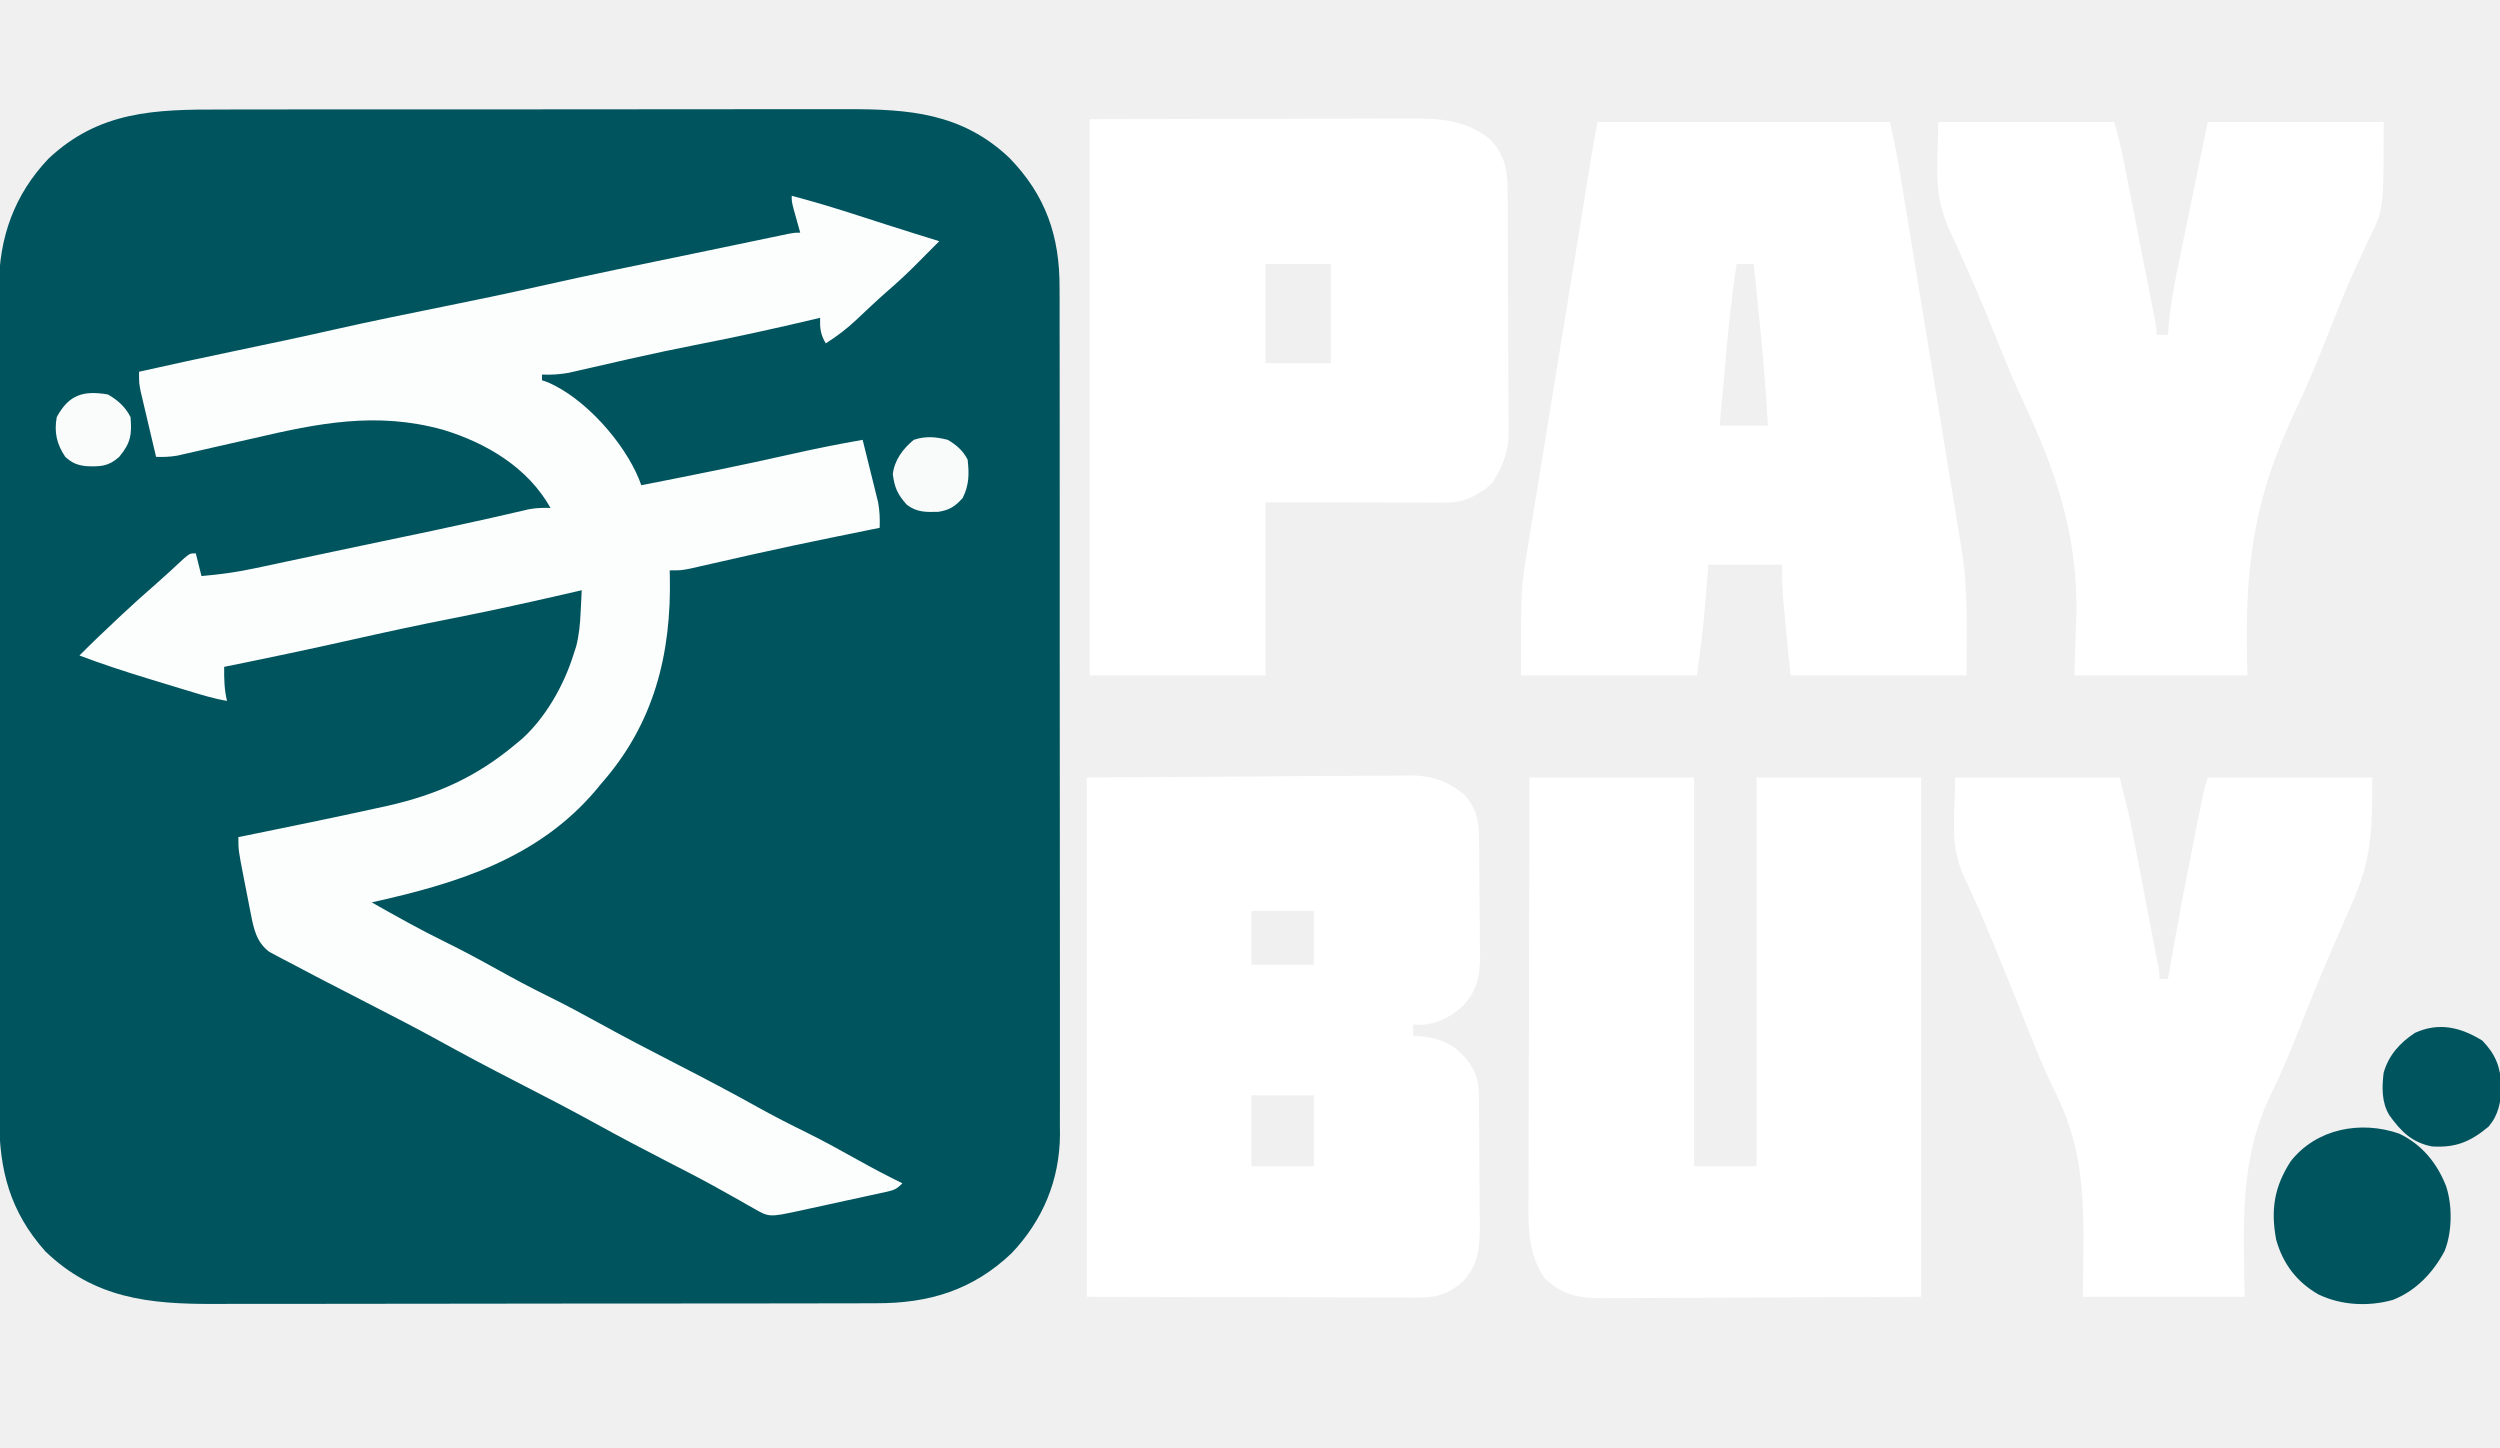
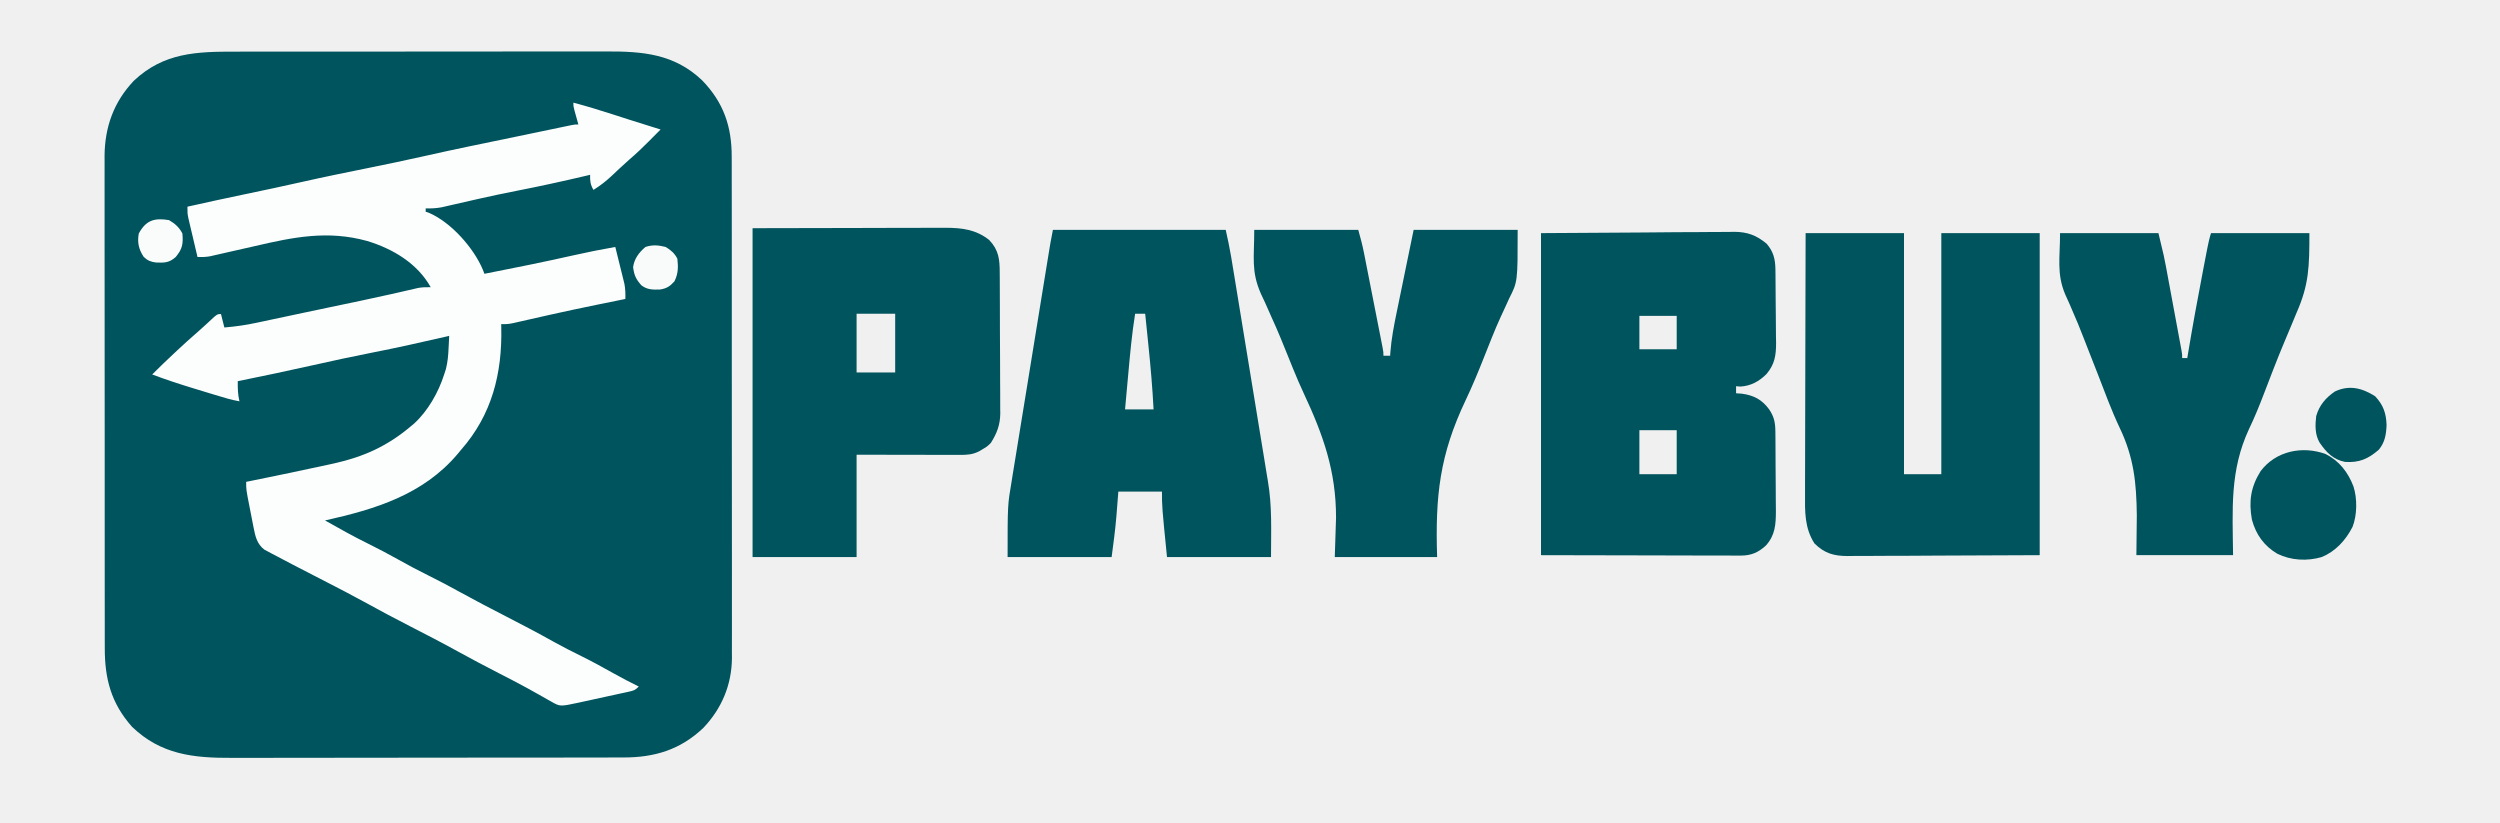
- <svg xmlns="http://www.w3.org/2000/svg" version="1.1" width="881" height="510">
-   <path d="M0 0 C2.626 -0.006 5.252 -0.013 7.879 -0.021 C14.248 -0.038 20.617 -0.039 26.986 -0.034 C32.168 -0.03 37.35 -0.031 42.532 -0.036 C43.272 -0.037 44.012 -0.038 44.775 -0.039 C46.279 -0.04 47.783 -0.042 49.288 -0.043 C63.365 -0.057 77.442 -0.052 91.519 -0.04 C104.366 -0.03 117.213 -0.043 130.06 -0.067 C143.286 -0.091 156.512 -0.101 169.738 -0.094 C177.15 -0.091 184.561 -0.093 191.973 -0.111 C198.283 -0.125 204.592 -0.126 210.902 -0.108 C214.114 -0.1 217.326 -0.1 220.538 -0.113 C242.426 -0.196 261.143 1.267 277.8 17.052 C290.618 30.243 295.563 44.65 295.472 62.864 C295.48 64.836 295.48 64.836 295.489 66.849 C295.503 70.47 295.499 74.092 295.492 77.713 C295.487 81.63 295.499 85.547 295.51 89.464 C295.527 97.126 295.528 104.789 295.522 112.451 C295.518 118.682 295.52 124.913 295.525 131.144 C295.526 132.033 295.527 132.921 295.527 133.836 C295.529 135.641 295.53 137.447 295.532 139.252 C295.546 156.162 295.54 173.072 295.529 189.982 C295.519 205.434 295.532 220.886 295.556 236.338 C295.58 252.225 295.59 268.112 295.583 284 C295.58 292.911 295.582 301.822 295.599 310.733 C295.614 318.318 295.615 325.904 295.597 333.49 C295.589 337.356 295.587 341.222 295.602 345.088 C295.618 349.289 295.604 353.489 295.586 357.69 C295.596 358.898 295.605 360.105 295.615 361.35 C295.477 377.354 289.562 391.463 278.561 403.052 C264.785 416.134 249.387 420.729 230.733 420.671 C229.645 420.676 228.556 420.681 227.435 420.685 C223.817 420.698 220.198 420.696 216.58 420.695 C213.974 420.701 211.368 420.707 208.762 420.715 C202.434 420.731 196.106 420.737 189.778 420.738 C184.629 420.739 179.48 420.743 174.331 420.75 C159.702 420.767 145.073 420.776 130.444 420.775 C129.657 420.775 128.87 420.775 128.059 420.775 C127.271 420.775 126.483 420.774 125.671 420.774 C112.908 420.774 100.145 420.793 87.382 420.821 C74.246 420.85 61.11 420.863 47.975 420.862 C40.612 420.861 33.25 420.866 25.887 420.888 C18.959 420.908 12.031 420.908 5.102 420.893 C2.569 420.891 0.036 420.896 -2.497 420.908 C-25.32 421.01 -44.728 418.964 -61.915 402.404 C-74.431 388.356 -78.234 373.676 -78.176 355.292 C-78.18 354.003 -78.184 352.713 -78.188 351.384 C-78.198 347.829 -78.196 344.274 -78.191 340.718 C-78.189 336.874 -78.198 333.03 -78.205 329.186 C-78.218 321.665 -78.22 314.143 -78.218 306.622 C-78.216 300.505 -78.218 294.389 -78.222 288.272 C-78.222 287.4 -78.223 286.528 -78.224 285.63 C-78.225 283.858 -78.226 282.087 -78.227 280.315 C-78.238 263.716 -78.236 247.117 -78.23 230.518 C-78.225 215.35 -78.236 200.183 -78.255 185.015 C-78.274 169.422 -78.283 153.828 -78.279 138.235 C-78.277 129.488 -78.279 120.742 -78.294 111.995 C-78.306 104.548 -78.307 97.101 -78.295 89.655 C-78.289 85.86 -78.288 82.065 -78.3 78.27 C-78.313 74.145 -78.302 70.021 -78.29 65.897 C-78.301 64.119 -78.301 64.119 -78.312 62.306 C-78.201 45.028 -72.869 30.041 -60.915 17.404 C-43.019 0.475 -23.255 -0.046 0 0 Z " fill="#00545E" transform="translate(77.91528,38.59595)" />
-   <path d="M0 0 C7.812 2.054 15.505 4.381 23.188 6.875 C25.377 7.581 27.568 8.287 29.758 8.992 C31.346 9.504 31.346 9.504 32.966 10.026 C39.298 12.058 45.648 14.031 52 16 C51.254 16.745 50.507 17.49 49.738 18.258 C48.168 19.831 46.601 21.407 45.043 22.992 C41.274 26.817 37.416 30.447 33.34 33.941 C31.467 35.589 29.636 37.261 27.816 38.965 C27.249 39.495 26.683 40.025 26.098 40.571 C24.977 41.623 23.858 42.678 22.743 43.737 C19.358 46.907 15.927 49.529 12 52 C10.124 48.834 9.903 46.642 10 43 C9.369 43.15 8.739 43.301 8.089 43.456 C-5.913 46.778 -19.94 49.84 -34.065 52.595 C-41.298 54.02 -48.503 55.535 -55.695 57.156 C-56.921 57.432 -56.921 57.432 -58.171 57.714 C-62.182 58.619 -66.19 59.534 -70.197 60.46 C-71.662 60.794 -73.128 61.128 -74.594 61.461 C-75.88 61.758 -77.165 62.055 -78.49 62.361 C-81.757 62.956 -84.691 63.125 -88 63 C-88 63.66 -88 64.32 -88 65 C-87.273 65.257 -86.546 65.513 -85.797 65.777 C-72.816 71.452 -59.313 86.606 -53.885 99.688 C-53.593 100.451 -53.301 101.214 -53 102 C-35.293 98.519 -17.613 94.986 -0.011 91.003 C8.293 89.131 16.614 87.464 25 86 C26.011 90.039 27.007 94.082 28 98.125 C28.286 99.267 28.572 100.409 28.867 101.586 C29.138 102.695 29.409 103.803 29.688 104.945 C29.939 105.961 30.19 106.977 30.449 108.024 C31.015 111.083 31.097 113.896 31 117 C30.159 117.17 29.317 117.34 28.45 117.516 C24.383 118.34 20.316 119.169 16.25 120 C15.502 120.153 14.753 120.306 13.982 120.463 C4.927 122.317 -4.113 124.225 -13.133 126.246 C-14.363 126.522 -14.363 126.522 -15.618 126.803 C-19.603 127.697 -23.587 128.6 -27.569 129.51 C-29.023 129.839 -30.476 130.167 -31.93 130.496 C-33.201 130.787 -34.471 131.077 -35.781 131.377 C-39 132 -39 132 -43 132 C-42.984 132.623 -42.969 133.247 -42.952 133.889 C-42.353 161.362 -48.48 185.965 -67 207 C-67.664 207.807 -68.328 208.614 -69.012 209.445 C-89.537 233.651 -117.986 242.319 -148 249 C-139.462 253.822 -130.934 258.624 -122.125 262.938 C-115.98 265.948 -109.98 269.174 -104 272.5 C-98.101 275.78 -92.186 278.969 -86.125 281.938 C-79.966 284.958 -73.944 288.187 -67.938 291.5 C-58.832 296.519 -49.627 301.32 -40.375 306.062 C-30.719 311.012 -21.137 316.054 -11.66 321.34 C-6.211 324.368 -0.689 327.193 4.908 329.935 C11.384 333.133 17.693 336.626 24 340.145 C28.942 342.896 33.922 345.508 39 348 C36.813 350.187 36.014 350.412 33.089 351.053 C32.284 351.233 31.48 351.413 30.651 351.599 C29.78 351.785 28.909 351.972 28.012 352.164 C27.116 352.361 26.221 352.558 25.299 352.761 C23.402 353.176 21.505 353.588 19.607 353.996 C16.708 354.621 13.812 355.259 10.916 355.898 C9.073 356.3 7.23 356.701 5.387 357.102 C4.522 357.292 3.657 357.483 2.766 357.679 C-7.935 359.963 -7.935 359.963 -13.352 356.867 C-14.189 356.398 -15.026 355.929 -15.889 355.445 C-17.243 354.668 -17.243 354.668 -18.625 353.875 C-20.605 352.766 -22.587 351.659 -24.57 350.555 C-25.616 349.972 -26.662 349.389 -27.739 348.788 C-33.272 345.754 -38.887 342.882 -44.5 340 C-52.641 335.808 -60.732 331.549 -68.75 327.125 C-78.251 321.886 -87.876 316.91 -97.529 311.96 C-106.619 307.295 -115.63 302.518 -124.574 297.578 C-131.81 293.602 -139.132 289.807 -146.478 286.038 C-152.325 283.037 -158.164 280.021 -164 277 C-165.724 276.108 -165.724 276.108 -167.482 275.198 C-170.58 273.585 -173.667 271.953 -176.75 270.312 C-177.654 269.844 -178.559 269.375 -179.49 268.893 C-180.313 268.45 -181.136 268.007 -181.984 267.551 C-182.693 267.176 -183.402 266.801 -184.132 266.415 C-188.612 263.021 -189.57 258.385 -190.605 253.09 C-190.799 252.116 -190.799 252.116 -190.996 251.122 C-191.265 249.757 -191.53 248.392 -191.79 247.025 C-192.187 244.938 -192.599 242.855 -193.014 240.771 C-195 230.625 -195 230.625 -195 226 C-193.667 225.729 -193.667 225.729 -192.307 225.453 C-176.853 222.306 -161.402 219.145 -146 215.75 C-144.93 215.517 -143.859 215.283 -142.757 215.042 C-125.017 211.094 -110.868 204.707 -97 193 C-96.323 192.438 -95.646 191.876 -94.949 191.297 C-86.684 183.773 -80.356 172.589 -77 162 C-76.651 160.925 -76.301 159.85 -75.941 158.742 C-74.905 154.624 -74.56 150.786 -74.375 146.562 C-74.317 145.465 -74.317 145.465 -74.258 144.346 C-74.165 142.564 -74.081 140.782 -74 139 C-75.173 139.271 -75.173 139.271 -76.37 139.547 C-90.774 142.864 -105.179 146.099 -119.688 148.938 C-131.618 151.274 -143.481 153.846 -155.341 156.512 C-170.193 159.849 -185.081 162.976 -200 166 C-200.039 170.165 -199.984 173.942 -199 178 C-203.893 177.163 -208.572 175.692 -213.312 174.25 C-214.196 173.983 -215.08 173.715 -215.99 173.44 C-218.661 172.63 -221.331 171.816 -224 171 C-225.148 170.651 -225.148 170.651 -226.318 170.294 C-234.632 167.756 -242.869 165.084 -251 162 C-246.826 157.769 -242.524 153.688 -238.188 149.625 C-237.177 148.674 -237.177 148.674 -236.146 147.703 C-232.111 143.919 -228.01 140.229 -223.832 136.603 C-220.527 133.711 -217.322 130.708 -214.102 127.723 C-212 126 -212 126 -210 126 C-209.34 128.64 -208.68 131.28 -208 134 C-201.54 133.461 -195.287 132.586 -188.953 131.215 C-187.697 130.95 -187.697 130.95 -186.416 130.68 C-183.693 130.104 -180.972 129.521 -178.25 128.938 C-176.335 128.531 -174.419 128.125 -172.504 127.719 C-168.582 126.889 -164.661 126.055 -160.74 125.22 C-155.387 124.08 -150.03 122.955 -144.672 121.836 C-126.72 118.097 -126.72 118.097 -108.809 114.168 C-107.555 113.885 -106.301 113.603 -105.01 113.311 C-102.706 112.788 -100.404 112.26 -98.104 111.726 C-97.099 111.497 -96.094 111.267 -95.059 111.031 C-94.195 110.831 -93.332 110.63 -92.443 110.424 C-89.914 109.985 -87.561 109.924 -85 110 C-92.936 95.798 -107.558 87.092 -122.859 82.453 C-146.324 75.947 -166.786 80.121 -189.926 85.518 C-194.508 86.582 -199.099 87.61 -203.689 88.638 C-206.007 89.158 -208.323 89.686 -210.637 90.221 C-211.669 90.456 -212.702 90.691 -213.766 90.934 C-214.661 91.14 -215.555 91.347 -216.478 91.56 C-219.037 92.007 -221.407 92.08 -224 92 C-225.007 87.752 -226.004 83.501 -227 79.25 C-227.429 77.44 -227.429 77.44 -227.867 75.594 C-228.138 74.434 -228.409 73.273 -228.688 72.078 C-228.939 71.01 -229.19 69.942 -229.449 68.841 C-230 66 -230 66 -230 62 C-218.668 59.455 -207.321 56.994 -195.951 54.623 C-184.241 52.18 -172.542 49.703 -160.875 47.062 C-147.98 44.15 -135.028 41.535 -122.073 38.906 C-111.278 36.713 -100.493 34.499 -89.75 32.062 C-71.104 27.836 -52.362 24.044 -33.641 20.169 C-28.603 19.126 -23.567 18.076 -18.531 17.023 C-17.157 16.737 -15.784 16.45 -14.41 16.164 C-11.955 15.652 -9.501 15.139 -7.047 14.625 C-5.993 14.406 -4.938 14.187 -3.852 13.961 C-2.503 13.679 -2.503 13.679 -1.127 13.392 C1 13 1 13 3 13 C2.783 12.229 2.567 11.458 2.344 10.664 C1.926 9.16 1.926 9.16 1.5 7.625 C1.082 6.128 1.082 6.128 0.656 4.602 C0 2 0 2 0 0 Z " fill="#FCFDFD" transform="translate(279,69)" />
-   <path d="M0 0 C33.99 0 67.98 0 103 0 C104.179 5.307 105.306 10.464 106.19 15.803 C106.509 17.725 106.509 17.725 106.835 19.686 C107.064 21.08 107.293 22.473 107.522 23.866 C107.768 25.356 108.015 26.845 108.262 28.335 C110.514 41.954 112.732 55.579 114.943 69.204 C116.571 79.234 118.214 89.262 119.878 99.286 C121.054 106.379 122.211 113.476 123.356 120.574 C124.036 124.789 124.723 129.002 125.431 133.213 C126.101 137.196 126.747 141.183 127.377 145.173 C127.607 146.608 127.845 148.042 128.093 149.474 C130.735 164.819 130 179.077 130 195 C109.54 195 89.08 195 68 195 C65 165 65 165 65 156 C56.42 156 47.84 156 39 156 C38.427 163.222 38.427 163.222 37.864 170.446 C37.192 178.706 36.1 186.751 35 195 C14.54 195 -5.92 195 -27 195 C-27 163.958 -27 163.958 -24.629 150.051 C-24.373 148.45 -24.118 146.848 -23.866 145.246 C-23.19 140.998 -22.489 136.755 -21.783 132.513 C-21.042 128.035 -20.325 123.553 -19.606 119.071 C-18.247 110.625 -16.866 102.182 -15.477 93.741 C-13.897 84.132 -12.342 74.519 -10.79 64.906 C-8.501 50.74 -6.202 36.576 -3.88 22.415 C-3.63 20.892 -3.38 19.368 -3.131 17.845 C-2.791 15.766 -2.449 13.687 -2.107 11.608 C-1.917 10.445 -1.726 9.283 -1.529 8.085 C-1.066 5.382 -0.538 2.69 0 0 Z M49 50 C47.075 62.077 45.97 74.201 44.875 86.375 C44.692 88.383 44.508 90.391 44.324 92.398 C43.879 97.265 43.438 102.133 43 107 C48.61 107 54.22 107 60 107 C59.342 94.263 58.249 81.622 56.938 68.938 C56.749 67.088 56.561 65.238 56.373 63.389 C55.919 58.925 55.461 54.463 55 50 C53.02 50 51.04 50 49 50 Z " fill="#FFFFFF" transform="translate(563,43)" />
-   <path d="M0 0 C30.133 -0.186 30.133 -0.186 60.875 -0.375 C67.205 -0.43 73.536 -0.484 80.058 -0.541 C87.821 -0.568 87.821 -0.568 91.461 -0.573 C93.99 -0.582 96.518 -0.603 99.047 -0.633 C102.89 -0.678 106.731 -0.683 110.574 -0.681 C111.69 -0.703 112.806 -0.724 113.957 -0.747 C121.657 -0.686 126.95 1.163 133 6 C136.939 10.341 138.117 14.686 138.193 20.446 C138.209 21.561 138.225 22.676 138.242 23.825 C138.286 28.93 138.328 34.035 138.35 39.14 C138.363 41.83 138.391 44.519 138.432 47.208 C138.487 51.091 138.509 54.972 138.523 58.855 C138.546 60.052 138.569 61.248 138.592 62.48 C138.574 69.644 137.757 74.492 133 80 C128.638 84.247 123.694 86.853 117.562 87.188 C116.294 87.095 116.294 87.095 115 87 C115 88.32 115 89.64 115 91 C116.155 91.082 117.31 91.165 118.5 91.25 C125.364 92.16 130.178 94.533 134.438 100.062 C137.445 104.332 138.128 107.62 138.177 112.813 C138.196 114.606 138.196 114.606 138.216 116.435 C138.223 117.729 138.231 119.023 138.238 120.355 C138.242 121.016 138.246 121.676 138.251 122.356 C138.271 125.854 138.286 129.351 138.295 132.849 C138.306 136.446 138.341 140.042 138.38 143.638 C138.407 146.417 138.415 149.196 138.418 151.975 C138.426 153.94 138.452 155.905 138.479 157.87 C138.46 165.559 138.079 171.635 132.588 177.511 C128.043 181.575 123.76 183.253 117.729 183.241 C116.17 183.245 116.17 183.245 114.579 183.249 C113.444 183.242 112.31 183.234 111.141 183.227 C109.922 183.227 108.702 183.228 107.445 183.228 C104.821 183.227 102.198 183.222 99.575 183.211 C95.814 183.196 92.054 183.191 88.294 183.189 C79.258 183.179 70.223 183.151 61.188 183.125 C40.996 183.084 20.804 183.042 0 183 C0 122.61 0 62.22 0 0 Z M58 47 C58 53.27 58 59.54 58 66 C65.26 66 72.52 66 80 66 C80 59.73 80 53.46 80 47 C72.74 47 65.48 47 58 47 Z M58 112 C58 120.25 58 128.5 58 137 C65.26 137 72.52 137 80 137 C80 128.75 80 120.5 80 112 C72.74 112 65.48 112 58 112 Z " fill="#FFFFFF" transform="translate(383,274)" />
-   <path d="M0 0 C20.274 -0.041 40.549 -0.083 61.438 -0.125 C67.829 -0.143 74.221 -0.161 80.806 -0.18 C88.637 -0.189 88.637 -0.189 92.308 -0.191 C95.529 -0.195 98.751 -0.206 101.973 -0.22 C105.18 -0.23 108.388 -0.228 111.595 -0.227 C113.289 -0.238 113.289 -0.238 115.018 -0.249 C124.865 -0.223 133.101 0.785 141 7 C146.793 13.098 147.301 18.63 147.306 26.68 C147.315 27.65 147.323 28.62 147.332 29.619 C147.356 32.823 147.364 36.027 147.371 39.23 C147.38 41.464 147.389 43.697 147.398 45.93 C147.415 50.614 147.423 55.297 147.426 59.98 C147.431 65.964 147.469 71.947 147.514 77.931 C147.544 82.546 147.551 87.161 147.552 91.776 C147.556 93.981 147.569 96.186 147.59 98.391 C147.617 101.485 147.612 104.578 147.599 107.673 C147.622 109.024 147.622 109.024 147.644 110.402 C147.567 117.175 145.637 122.29 142 128 C139.648 130.254 139.648 130.254 137.375 131.562 C136.62 132.018 135.864 132.473 135.086 132.941 C131.054 134.987 127.886 135.122 123.417 135.114 C122.754 135.114 122.09 135.114 121.406 135.114 C119.215 135.113 117.023 135.105 114.832 135.098 C113.312 135.096 111.791 135.094 110.271 135.093 C106.271 135.09 102.272 135.08 98.272 135.069 C93.472 135.057 88.672 135.052 83.872 135.046 C76.581 135.037 69.291 135.017 62 135 C62 155.13 62 175.26 62 196 C41.54 196 21.08 196 0 196 C0 131.32 0 66.64 0 0 Z M62 51 C62 62.55 62 74.1 62 86 C69.59 86 77.18 86 85 86 C85 74.45 85 62.9 85 51 C77.41 51 69.82 51 62 51 Z " fill="#FFFFFF" transform="translate(384,42)" />
-   <path d="M0 0 C19.14 0 38.28 0 58 0 C58 45.21 58 90.42 58 137 C65.26 137 72.52 137 80 137 C80 91.79 80 46.58 80 0 C99.14 0 118.28 0 138 0 C138 60.39 138 120.78 138 183 C118.035 183.083 98.07 183.165 77.5 183.25 C71.204 183.286 64.907 183.323 58.42 183.36 C50.712 183.378 50.712 183.378 47.1 183.382 C44.585 183.388 42.07 183.402 39.556 183.422 C35.739 183.452 31.924 183.456 28.107 183.454 C26.436 183.476 26.436 183.476 24.731 183.498 C16.584 183.454 11.133 181.994 5.188 176.312 C-0.679 167.429 -0.417 158.236 -0.341 147.924 C-0.34 146.307 -0.34 144.689 -0.342 143.072 C-0.343 138.705 -0.325 134.338 -0.304 129.971 C-0.285 125.399 -0.284 120.826 -0.28 116.254 C-0.271 107.606 -0.246 98.957 -0.216 90.309 C-0.182 80.459 -0.166 70.609 -0.151 60.759 C-0.12 40.506 -0.065 20.253 0 0 Z " fill="#FFFFFF" transform="translate(539,274)" />
-   <path d="M0 0 C20.46 0 40.92 0 62 0 C63.334 4.669 64.489 9.089 65.42 13.822 C65.611 14.784 65.611 14.784 65.806 15.766 C66.22 17.86 66.629 19.955 67.039 22.051 C67.327 23.516 67.616 24.981 67.905 26.446 C68.507 29.502 69.107 32.559 69.705 35.616 C70.473 39.539 71.245 43.461 72.019 47.382 C72.614 50.401 73.207 53.42 73.8 56.439 C74.084 57.886 74.368 59.333 74.654 60.78 C75.05 62.794 75.445 64.81 75.838 66.825 C76.063 67.972 76.288 69.119 76.52 70.301 C77 73 77 73 77 75 C78.32 75 79.64 75 81 75 C81.038 74.381 81.076 73.762 81.115 73.124 C81.73 64.912 83.267 56.977 84.941 48.926 C85.232 47.507 85.522 46.088 85.812 44.668 C86.567 40.97 87.33 37.273 88.095 33.577 C89.015 29.121 89.926 24.664 90.838 20.207 C92.219 13.47 93.61 6.735 95 0 C115.46 0 135.92 0 157 0 C157 30.893 157 30.893 151.938 40.875 C151.108 42.69 150.279 44.506 149.456 46.324 C148.584 48.24 147.693 50.145 146.8 52.052 C144.93 56.097 143.23 60.202 141.566 64.336 C141.277 65.054 140.988 65.771 140.69 66.51 C139.481 69.524 138.28 72.54 137.089 75.56 C133.636 84.316 130.072 92.959 126.024 101.46 C110.525 134.105 107.829 158.392 109 195 C88.87 195 68.74 195 48 195 C48.248 187.286 48.495 179.572 48.75 171.625 C48.797 143.904 41.178 122.355 29.553 97.523 C27.231 92.55 25.076 87.528 23.016 82.441 C22.72 81.71 22.423 80.98 22.118 80.226 C21.543 78.801 20.969 77.376 20.397 75.95 C19.039 72.572 17.662 69.203 16.277 65.836 C16.012 65.191 15.748 64.546 15.475 63.882 C13.793 59.822 12.026 55.809 10.201 51.812 C8.945 49.047 7.726 46.266 6.509 43.483 C5.677 41.616 4.794 39.772 3.908 37.929 C-1.937 24.468 0 16.578 0 0 Z " fill="#FFFFFF" transform="translate(683,43)" />
-   <path d="M0 0 C19.14 0 38.28 0 58 0 C61.375 13.502 61.375 13.502 62.35 18.563 C62.57 19.697 62.79 20.831 63.017 21.999 C63.242 23.177 63.467 24.356 63.699 25.57 C63.939 26.814 64.179 28.057 64.426 29.338 C64.928 31.941 65.428 34.545 65.926 37.148 C66.565 40.487 67.208 43.825 67.853 47.162 C68.47 50.36 69.085 53.559 69.699 56.758 C69.93 57.957 70.162 59.155 70.4 60.391 C70.61 61.493 70.821 62.595 71.038 63.731 C71.317 65.189 71.317 65.189 71.603 66.676 C72 69 72 69 72 71 C72.99 71 73.98 71 75 71 C75.11 70.361 75.219 69.723 75.332 69.064 C78.081 53.142 81.082 37.281 84.25 21.438 C84.428 20.543 84.606 19.649 84.79 18.728 C85.3 16.171 85.814 13.615 86.328 11.059 C86.482 10.288 86.636 9.517 86.795 8.723 C87.398 5.746 88.038 2.886 89 0 C108.14 0 127.28 0 147 0 C147 19.066 146.769 29.188 139.438 45.25 C138.657 47.052 137.88 48.857 137.109 50.663 C135.534 54.338 133.939 58.002 132.326 61.66 C130.116 66.698 128.011 71.773 125.953 76.875 C125.636 77.66 125.319 78.444 124.993 79.253 C123.432 83.129 121.886 87.01 120.347 90.895 C117.594 97.812 114.772 104.592 111.434 111.25 C99.998 134.918 101.71 156.74 102 183 C83.19 183 64.38 183 45 183 C45.124 171.801 45.124 171.801 45.25 160.375 C45.04 141.762 43.496 127.421 35.137 110.59 C30.293 100.741 26.409 90.454 22.32 80.275 C20.471 75.685 18.6 71.104 16.724 66.525 C15.819 64.307 14.921 62.087 14.029 59.864 C11.832 54.398 9.563 48.996 7.095 43.647 C6.629 42.596 6.163 41.545 5.683 40.463 C4.827 38.534 3.937 36.62 3.002 34.728 C-2.105 22.968 0 14.05 0 0 Z " fill="#FFFFFF" transform="translate(689,274)" />
-   <path d="M0 0 C8 3.825 13.302 10.351 16.5 18.5 C18.768 25.303 18.675 34.758 15.938 41.438 C11.869 49.057 5.877 55.377 -2.23 58.578 C-10.808 60.997 -20.366 60.534 -28.426 56.684 C-36.152 52.275 -41 45.868 -43.391 37.312 C-45.324 26.805 -44.079 18.766 -38.27 9.762 C-29.224 -1.8 -13.56 -4.73 0 0 Z " fill="#00545E" transform="translate(845.5,399.5)" />
-   <path d="M0 0 C4.747 4.879 6.5 9.498 6.75 16.312 C6.524 21.741 5.803 26.081 2.25 30.312 C-4.108 35.644 -9.414 37.868 -17.75 37.312 C-24.799 35.925 -28.653 32.032 -32.75 26.312 C-35.512 21.749 -35.375 16.497 -34.75 11.312 C-32.919 5.095 -29.09 0.857 -23.75 -2.688 C-15.264 -6.577 -7.612 -4.671 0 0 Z " fill="#00545E" transform="translate(874.75,366.6875)" />
-   <path d="M0 0 C3.012 1.777 5.411 3.822 7 7 C7.553 12.037 7.539 15.921 5.25 20.5 C2.559 23.49 0.613 24.747 -3.367 25.371 C-7.695 25.486 -10.99 25.562 -14.5 22.812 C-17.721 19.188 -18.767 16.823 -19.375 12.062 C-18.769 7.116 -15.814 3.151 -12 0 C-7.811 -1.396 -4.263 -1.082 0 0 Z " fill="#F9FBFB" transform="translate(334,155)" />
-   <path d="M0 0 C3.488 1.981 6.197 4.394 8 8 C8.509 14.107 8.078 17.13 4 22 C0.179 25.43 -2.62 25.457 -7.594 25.281 C-10.814 24.905 -12.593 24.188 -15 22 C-18.024 17.516 -18.969 13.286 -18 8 C-13.715 0.022 -8.632 -1.419 0 0 Z " fill="#FAFCFC" transform="translate(38,139)" />
+ <svg xmlns="http://www.w3.org/2000/svg" width="1490" height="490">
+   <g>
+     <g>
+       <g>
+         <g>
+           <g id="svg_3" stroke="null">
+             <path d="m918.441,138.948c30.463,-0.195 30.463,-0.195 61.541,-0.393c6.4,-0.057 12.799,-0.115 19.393,-0.174c7.847,-0.028 7.847,-0.028 11.527,-0.034c2.556,-0.01 5.113,-0.032 7.669,-0.064c3.885,-0.046 7.768,-0.052 11.653,-0.05c1.129,-0.023 2.257,-0.045 3.42,-0.069c7.785,0.064 13.136,2.003 19.252,7.076c3.982,4.553 5.173,9.11 5.25,15.151c0.016,1.17 0.032,2.339 0.049,3.544c0.045,5.354 0.087,10.708 0.11,16.062c0.013,2.821 0.042,5.641 0.083,8.462c0.055,4.072 0.077,8.143 0.092,12.216c0.023,1.254 0.046,2.509 0.069,3.801c-0.018,7.514 -0.844,12.598 -5.653,18.375c-4.409,4.454 -9.408,7.187 -15.606,7.538c-1.282,-0.097 -1.282,-0.097 -2.591,-0.197c0,1.384 0,2.769 0,4.195c1.168,0.087 2.335,0.173 3.538,0.262c6.939,0.954 11.806,3.443 16.112,9.242c3.041,4.478 3.731,7.926 3.78,13.373c0.019,1.88 0.019,1.88 0.039,3.799c0.007,1.357 0.015,2.714 0.023,4.112c0.004,0.692 0.008,1.385 0.012,2.098c0.021,3.668 0.036,7.336 0.045,11.005c0.011,3.772 0.046,7.544 0.086,11.316c0.027,2.914 0.035,5.829 0.039,8.743c0.007,2.061 0.034,4.122 0.061,6.183c-0.019,8.064 -0.404,14.436 -5.955,20.599c-4.595,4.262 -8.925,6.022 -15.021,6.009c-1.577,0.004 -1.577,0.004 -3.185,0.009c-1.147,-0.008 -2.293,-0.015 -3.475,-0.023c-1.233,0 -2.466,0.001 -3.737,0.001c-2.652,-0.001 -5.304,-0.006 -7.956,-0.017c-3.802,-0.016 -7.603,-0.021 -11.405,-0.023c-9.134,-0.011 -18.268,-0.04 -27.403,-0.067c-20.413,-0.043 -40.826,-0.087 -61.857,-0.131c0,-63.337 0,-126.673 0,-191.929l-0,-0zm58.635,49.293c0,6.576 0,13.152 0,19.927c7.339,0 14.679,0 22.241,0c0,-6.576 0,-13.152 0,-19.927c-7.339,0 -14.679,0 -22.241,0zm0,68.172c0,8.653 0,17.305 0,26.22c7.339,0 14.679,0 22.241,0c0,-8.653 0,-17.305 0,-26.22c-7.339,0 -14.679,0 -22.241,0z" fill="#00545e" stroke="null" />
+             <path d="m1076.148,138.948c19.349,0 38.699,0 58.635,0c0,47.416 0,94.832 0,143.685c7.339,0 14.679,0 22.241,0c0,-47.416 0,-94.832 0,-143.685c19.349,0 38.699,0 58.635,0c0,63.337 0,126.673 0,191.929c-20.183,0.087 -40.367,0.173 -61.162,0.262c-6.365,0.038 -12.731,0.076 -19.289,0.116c-7.792,0.019 -7.792,0.019 -11.444,0.022c-2.542,0.006 -5.084,0.021 -7.626,0.043c-3.858,0.031 -7.715,0.035 -11.574,0.033c-1.69,0.023 -1.69,0.023 -3.413,0.046c-8.236,-0.045 -13.747,-1.578 -19.758,-7.536c-5.93,-9.317 -5.665,-18.959 -5.589,-29.774c0.001,-1.696 0,-3.392 -0.001,-5.088c-0.001,-4.58 0.017,-9.16 0.038,-13.741c0.019,-4.795 0.021,-9.591 0.024,-14.386c0.009,-9.07 0.034,-18.141 0.065,-27.211c0.034,-10.331 0.051,-20.661 0.066,-30.992c0.032,-21.241 0.087,-42.482 0.153,-63.724l0,0z" fill="#00545e" stroke="null" />
+             <path d="m1227.79,138.948c19.349,0 38.699,0 58.635,0c3.412,14.161 3.412,14.161 4.398,19.469c0.222,1.189 0.445,2.378 0.674,3.603c0.228,1.236 0.455,2.472 0.69,3.746c0.243,1.304 0.485,2.608 0.735,3.952c0.507,2.73 1.013,5.46 1.516,8.191c0.646,3.501 1.296,7.002 1.948,10.502c0.624,3.354 1.245,6.709 1.867,10.064c0.234,1.257 0.467,2.515 0.708,3.81c0.213,1.156 0.426,2.312 0.645,3.503c0.283,1.529 0.283,1.529 0.571,3.089c0.402,2.437 0.402,2.437 0.402,4.535c1.001,0 2.002,0 3.033,0c0.111,-0.67 0.222,-1.34 0.336,-2.03c2.779,-16.699 5.813,-33.334 9.016,-49.951c0.18,-0.938 0.36,-1.876 0.546,-2.842c0.516,-2.682 1.035,-5.362 1.555,-8.043c0.156,-0.808 0.311,-1.617 0.472,-2.449c0.61,-3.123 1.257,-6.122 2.229,-9.149c19.349,0 38.699,0 58.635,0c0,19.997 -0.234,30.613 -7.645,47.458c-0.79,1.89 -1.574,3.783 -2.354,5.677c-1.592,3.854 -3.205,7.697 -4.835,11.534c-2.234,5.284 -4.362,10.607 -6.443,15.957c-0.32,0.823 -0.641,1.646 -0.971,2.494c-1.578,4.065 -3.141,8.136 -4.697,12.21c-2.783,7.255 -5.635,14.366 -9.011,21.349c-11.561,24.823 -9.83,47.709 -9.537,75.251c-19.016,0 -38.032,0 -57.624,0c0.125,-11.746 0.125,-11.746 0.253,-23.729c-0.212,-19.521 -1.773,-34.562 -10.223,-52.214c-4.897,-10.33 -8.824,-21.119 -12.957,-31.794c-1.869,-4.814 -3.761,-9.619 -5.657,-14.422c-0.915,-2.326 -1.823,-4.654 -2.725,-6.986c-2.221,-5.732 -4.514,-11.398 -7.01,-17.008c-0.471,-1.102 -0.942,-2.204 -1.427,-3.34c-0.866,-2.022 -1.765,-4.03 -2.71,-6.014c-5.163,-12.334 -3.035,-21.688 -3.035,-36.423l0,-0z" fill="#00545e" stroke="null" />
+             <path d="m1386.002,270.572c8.088,4.012 13.447,10.856 16.681,19.403c2.293,7.135 2.199,17.051 -0.569,24.057c-4.113,7.991 -10.171,14.62 -18.367,17.977c-8.671,2.537 -18.334,2.051 -26.482,-1.987c-7.81,-4.624 -12.712,-11.343 -15.129,-20.316c-1.954,-11.02 -0.696,-19.451 5.177,-28.895c9.144,-12.125 24.98,-15.199 38.688,-10.238l0,-0z" fill="#00545E" stroke="null" />
+             <path d="m1415.572,236.159c4.799,5.117 6.572,9.962 6.824,17.108c-0.228,5.694 -0.957,10.245 -4.549,14.683c-6.428,5.592 -11.792,7.924 -20.219,7.342c-7.126,-1.455 -11.023,-5.538 -15.164,-11.537c-2.792,-4.786 -2.654,-10.295 -2.022,-15.732c1.851,-6.521 5.722,-10.965 11.12,-14.683c8.578,-4.079 16.314,-2.08 24.01,2.819l0,0z" fill="#00545E" stroke="null" />
+           </g>
+           <g id="svg_2">
+             <path d="m627.529,137.004c33.99,0 67.98,0 103,0c1.179,5.307 2.306,10.464 3.19,15.803c0.32,1.922 0.32,1.922 0.646,3.884c0.229,1.393 0.458,2.786 0.687,4.179c0.246,1.49 0.493,2.979 0.74,4.469c2.252,13.619 4.47,27.244 6.681,40.87c1.628,10.03 3.271,20.057 4.935,30.081c1.176,7.093 2.333,14.19 3.478,21.288c0.68,4.215 1.368,8.428 2.076,12.638c0.67,3.983 1.315,7.97 1.945,11.96c0.23,1.435 0.468,2.869 0.716,4.302c2.642,15.345 1.907,29.602 1.907,45.526c-20.46,0 -40.92,0 -62,0c-3,-30 -3,-30 -3,-39c-8.58,0 -17.16,0 -26,0c-0.573,7.222 -0.573,7.222 -1.136,14.446c-0.672,8.26 -1.764,16.306 -2.864,24.554c-20.46,0 -40.92,0 -62,0c0,-31.042 0,-31.042 2.371,-44.949c0.256,-1.601 0.511,-3.203 0.764,-4.805c0.675,-4.248 1.376,-8.491 2.083,-12.733c0.741,-4.478 1.457,-8.96 2.177,-13.442c1.359,-8.446 2.74,-16.889 4.129,-25.33c1.58,-9.609 3.134,-19.222 4.687,-28.835c2.289,-14.166 4.587,-28.33 6.91,-42.491c0.25,-1.523 0.499,-3.047 0.749,-4.57c0.34,-2.079 0.682,-4.158 1.024,-6.237c0.191,-1.162 0.382,-2.325 0.578,-3.522c0.464,-2.703 0.991,-5.396 1.529,-8.085zm49,50c-1.925,12.077 -3.03,24.201 -4.125,36.375c-0.183,2.008 -0.367,4.016 -0.551,6.023c-0.445,4.867 -0.886,9.734 -1.324,14.602c5.61,0 11.22,0 17,0c-0.658,-12.737 -1.751,-25.378 -3.062,-38.062c-0.188,-1.85 -0.377,-3.699 -0.564,-5.549c-0.454,-4.463 -0.912,-8.926 -1.373,-13.389c-1.98,0 -3.96,0 -6,0z" fill="#00545e" />
+             <path d="m448.529,136.004c20.274,-0.041 40.549,-0.083 61.438,-0.125c6.392,-0.018 12.783,-0.036 19.369,-0.055c7.83,-0.009 7.83,-0.009 11.501,-0.011c3.222,-0.004 6.443,-0.015 9.665,-0.029c3.208,-0.011 6.415,-0.008 9.623,-0.007c1.694,-0.011 1.694,-0.011 3.422,-0.022c9.848,0.026 18.083,1.034 25.982,7.249c5.793,6.098 6.301,11.63 6.306,19.68c0.008,0.97 0.017,1.94 0.025,2.939c0.024,3.204 0.033,6.407 0.039,9.611c0.009,2.233 0.018,4.467 0.027,6.7c0.016,4.683 0.024,9.366 0.027,14.049c0.005,5.984 0.043,11.968 0.089,17.952c0.03,4.615 0.037,9.229 0.038,13.844c0.004,2.205 0.017,4.41 0.038,6.615c0.027,3.094 0.022,6.187 0.01,9.282c0.022,1.351 0.022,1.351 0.045,2.729c-0.077,6.773 -2.007,11.888 -5.644,17.598c-2.352,2.254 -2.352,2.254 -4.625,3.562c-0.755,0.455 -1.511,0.91 -2.289,1.379c-4.032,2.046 -7.2,2.18 -11.669,2.172c-0.664,0 -1.327,0 -2.011,0c-2.191,-0.001 -4.383,-0.008 -6.574,-0.016c-1.52,-0.002 -3.041,-0.003 -4.561,-0.004c-4,-0.004 -8,-0.014 -11.999,-0.025c-4.8,-0.012 -9.6,-0.017 -14.4,-0.022c-7.291,-0.01 -14.581,-0.029 -21.872,-0.046c0,20.13 0,40.26 0,61c-20.46,0 -40.92,0 -62,0c0,-64.68 0,-129.36 0,-196zm62,51c0,11.55 0,23.1 0,35c7.59,0 15.18,0 23,0c0,-11.55 0,-23.1 0,-35c-7.59,0 -15.18,0 -23,0z" fill="#00545e" />
+             <path d="m747.529,137.004c20.46,0 40.92,0 62,0c1.334,4.669 2.489,9.089 3.42,13.822c0.191,0.962 0.191,0.962 0.385,1.944c0.414,2.094 0.824,4.19 1.234,6.285c0.288,1.465 0.577,2.93 0.866,4.395c0.602,3.057 1.202,6.114 1.8,9.171c0.768,3.923 1.54,7.844 2.314,11.766c0.595,3.018 1.188,6.037 1.781,9.056c0.284,1.447 0.569,2.894 0.854,4.341c0.397,2.015 0.791,4.03 1.185,6.046c0.225,1.147 0.45,2.294 0.682,3.476c0.48,2.699 0.48,2.699 0.48,4.699c1.32,0 2.64,0 4,0c0.038,-0.619 0.076,-1.238 0.115,-1.876c0.615,-8.211 2.152,-16.147 3.826,-24.198c0.291,-1.419 0.581,-2.838 0.87,-4.258c0.756,-3.698 1.519,-7.395 2.283,-11.092c0.92,-4.455 1.831,-8.912 2.743,-13.369c1.38,-6.737 2.772,-13.472 4.162,-20.207c20.46,0 40.92,0 62,0c0,30.893 0,30.893 -5.062,40.875c-0.83,1.815 -1.659,3.631 -2.482,5.449c-0.872,1.916 -1.763,3.822 -2.656,5.728c-1.87,4.046 -3.57,8.15 -5.234,12.284c-0.289,0.718 -0.578,1.435 -0.876,2.175c-1.209,3.013 -2.41,6.029 -3.601,9.05c-3.453,8.755 -7.017,17.399 -11.065,25.899c-15.499,32.645 -18.196,56.932 -17.024,93.54c-20.13,0 -40.26,0 -61,0c0.247,-7.714 0.495,-15.428 0.75,-23.375c0.047,-27.721 -7.572,-49.27 -19.197,-74.102c-2.322,-4.973 -4.477,-9.995 -6.537,-15.082c-0.296,-0.731 -0.592,-1.462 -0.897,-2.215c-0.575,-1.425 -1.149,-2.851 -1.722,-4.277c-1.358,-3.377 -2.735,-6.747 -4.119,-10.114c-0.265,-0.645 -0.53,-1.29 -0.803,-1.954c-1.681,-4.06 -3.449,-8.073 -5.274,-12.07c-1.256,-2.765 -2.475,-5.545 -3.691,-8.328c-0.833,-1.867 -1.715,-3.712 -2.601,-5.554c-5.845,-13.462 -3.908,-21.351 -3.908,-37.929z" fill="#00545e" />
+           </g>
+           <g id="svg_1">
+             <path d="m140.627,30.781c2.626,-0.006 5.252,-0.013 7.879,-0.021c6.369,-0.017 12.738,-0.018 19.107,-0.013c5.182,0.004 10.364,0.003 15.546,-0.003c0.74,-0.001 1.48,-0.002 2.243,-0.002c1.504,-0.002 3.008,-0.003 4.512,-0.005c14.077,-0.014 28.154,-0.008 42.231,0.003c12.847,0.01 25.694,-0.003 38.541,-0.027c13.226,-0.024 26.452,-0.034 39.678,-0.027c7.412,0.003 14.823,0.001 22.235,-0.016c6.31,-0.015 12.62,-0.015 18.929,0.002c3.212,0.008 6.424,0.009 9.636,-0.005c21.888,-0.083 40.605,1.38 57.261,17.166c12.818,13.191 17.763,27.598 17.673,45.811c0.008,1.973 0.008,1.973 0.016,3.985c0.014,3.621 0.01,7.243 0.003,10.864c-0.005,3.917 0.008,7.834 0.018,11.751c0.017,7.662 0.018,15.325 0.013,22.987c-0.004,6.231 -0.003,12.462 0.003,18.693c0.001,0.888 0.002,1.777 0.002,2.692c0.002,1.805 0.003,3.61 0.005,5.415c0.014,16.91 0.008,33.82 -0.003,50.73c-0.01,15.452 0.003,30.904 0.027,46.356c0.024,15.887 0.034,31.774 0.027,47.662c-0.003,8.911 -0.001,17.822 0.016,26.733c0.015,7.586 0.015,15.171 -0.002,22.757c-0.008,3.866 -0.011,7.732 0.005,11.598c0.016,4.201 0.002,8.402 -0.016,12.603c0.01,1.208 0.019,2.415 0.029,3.659c-0.138,16.004 -6.053,30.114 -17.054,41.703c-13.777,13.081 -29.175,17.677 -47.828,17.619c-1.088,0.005 -2.177,0.009 -3.298,0.014c-3.618,0.013 -7.237,0.011 -10.855,0.009c-2.606,0.006 -5.212,0.013 -7.819,0.02c-6.328,0.017 -12.656,0.022 -18.984,0.023c-5.149,0.001 -10.298,0.005 -15.446,0.011c-14.629,0.018 -29.258,0.027 -43.887,0.025c-0.787,-0 -1.574,-0 -2.385,-0c-0.788,-0 -1.576,-0 -2.388,-0c-12.763,-0.001 -25.526,0.018 -38.289,0.047c-13.136,0.029 -26.271,0.043 -39.407,0.041c-7.362,-0.001 -14.725,0.005 -22.087,0.026c-6.928,0.02 -13.857,0.019 -20.785,0.005c-2.533,-0.002 -5.066,0.003 -7.599,0.015c-22.824,0.102 -42.231,-1.944 -59.418,-18.504c-12.515,-14.048 -16.319,-28.728 -16.261,-47.112c-0.004,-1.29 -0.008,-2.58 -0.012,-3.908c-0.01,-3.555 -0.008,-7.11 -0.004,-10.666c0.002,-3.844 -0.007,-7.688 -0.014,-11.532c-0.013,-7.521 -0.015,-15.043 -0.012,-22.564c0.002,-6.117 0,-12.233 -0.004,-18.35c-0.001,-0.872 -0.001,-1.744 -0.002,-2.642c-0.001,-1.772 -0.002,-3.543 -0.004,-5.315c-0.011,-16.599 -0.009,-33.198 -0.003,-49.798c0.005,-15.168 -0.006,-30.335 -0.025,-45.503c-0.019,-15.593 -0.028,-31.187 -0.024,-46.78c0.002,-8.747 -0.001,-17.493 -0.015,-26.24c-0.012,-7.447 -0.013,-14.893 -0.001,-22.34c0.006,-3.795 0.007,-7.59 -0.005,-11.385c-0.013,-4.125 -0.002,-8.249 0.01,-12.373c-0.011,-1.777 -0.011,-1.777 -0.022,-3.59c0.111,-17.278 5.442,-32.265 17.397,-44.902c17.896,-16.929 37.66,-17.45 60.915,-17.404z" fill="#00545E" />
+             <path d="m341.711,61.185c7.812,2.054 15.505,4.381 23.188,6.875c2.19,0.706 4.38,1.412 6.57,2.117c1.588,0.512 1.588,0.512 3.208,1.034c6.332,2.032 12.682,4.005 19.034,5.974c-0.746,0.745 -1.493,1.49 -2.262,2.258c-1.571,1.573 -3.138,3.149 -4.695,4.734c-3.769,3.825 -7.627,7.455 -11.703,10.949c-1.872,1.647 -3.704,3.319 -5.523,5.023c-0.567,0.53 -1.134,1.06 -1.718,1.606c-1.122,1.052 -2.24,2.107 -3.355,3.166c-3.386,3.17 -6.816,5.792 -10.743,8.263c-1.876,-3.166 -2.097,-5.358 -2,-9c-0.631,0.15 -1.261,0.301 -1.911,0.456c-14.003,3.323 -28.029,6.384 -42.154,9.139c-7.233,1.425 -14.438,2.94 -21.63,4.562c-1.225,0.276 -1.225,0.276 -2.475,0.557c-4.011,0.906 -8.02,1.821 -12.026,2.747c-1.466,0.334 -2.931,0.667 -4.397,1c-1.286,0.297 -2.572,0.594 -3.896,0.9c-3.266,0.595 -6.2,0.765 -9.51,0.639c0,0.66 0,1.32 0,2c0.727,0.257 1.454,0.513 2.203,0.777c12.981,5.675 26.484,20.828 31.912,33.911c0.292,0.763 0.584,1.526 0.885,2.312c17.707,-3.481 35.387,-7.014 52.989,-10.997c8.305,-1.872 16.625,-3.539 25.011,-5.003c1.011,4.039 2.007,8.082 3,12.125c0.286,1.142 0.572,2.284 0.867,3.461c0.271,1.109 0.541,2.217 0.82,3.359c0.251,1.016 0.503,2.032 0.762,3.079c0.566,3.059 0.648,5.872 0.551,8.976c-0.841,0.17 -1.683,0.34 -2.55,0.516c-4.067,0.825 -8.134,1.653 -12.2,2.484c-0.748,0.153 -1.497,0.306 -2.268,0.463c-9.055,1.854 -18.096,3.762 -27.115,5.783c-1.23,0.276 -1.23,0.276 -2.485,0.557c-3.986,0.895 -7.969,1.797 -11.952,2.707c-1.453,0.329 -2.907,0.658 -4.36,0.986c-1.271,0.291 -2.542,0.581 -3.851,0.881c-3.219,0.623 -3.219,0.623 -7.219,0.623c0.016,0.623 0.031,1.247 0.048,1.889c0.6,27.473 -5.527,52.076 -24.048,73.111c-0.664,0.807 -1.328,1.614 -2.012,2.445c-20.525,24.205 -48.975,32.874 -78.988,39.555c8.538,4.822 17.066,9.624 25.875,13.938c6.145,3.011 12.145,6.237 18.125,9.562c5.899,3.28 11.814,6.469 17.875,9.438c6.159,3.021 12.181,6.249 18.188,9.562c9.106,5.019 18.311,9.82 27.562,14.562c9.656,4.95 19.238,9.992 28.715,15.278c5.449,3.028 10.97,5.853 16.568,8.594c6.476,3.199 12.785,6.692 19.092,10.21c4.942,2.752 9.922,5.363 15,7.855c-2.187,2.187 -2.986,2.412 -5.911,3.053c-0.805,0.18 -1.609,0.36 -2.438,0.546c-0.871,0.187 -1.742,0.373 -2.639,0.565c-0.895,0.197 -1.791,0.394 -2.713,0.597c-1.897,0.415 -3.794,0.827 -5.692,1.235c-2.899,0.625 -5.795,1.263 -8.691,1.902c-1.843,0.402 -3.686,0.803 -5.529,1.203c-0.865,0.191 -1.729,0.381 -2.62,0.578c-10.702,2.284 -10.702,2.284 -16.118,-0.812c-0.837,-0.469 -1.674,-0.938 -2.537,-1.422c-1.354,-0.777 -1.354,-0.777 -2.736,-1.57c-1.98,-1.109 -3.962,-2.216 -5.945,-3.32c-1.046,-0.583 -2.092,-1.166 -3.169,-1.767c-5.533,-3.034 -11.148,-5.906 -16.761,-8.788c-8.141,-4.192 -16.232,-8.451 -24.25,-12.875c-9.501,-5.239 -19.126,-10.215 -28.779,-15.165c-9.09,-4.665 -18.101,-9.441 -27.046,-14.381c-7.236,-3.976 -14.558,-7.771 -21.904,-11.54c-5.847,-3.001 -11.686,-6.017 -17.522,-9.038c-1.724,-0.892 -1.724,-0.892 -3.482,-1.802c-3.098,-1.613 -6.184,-3.245 -9.268,-4.885c-0.904,-0.469 -1.809,-0.937 -2.74,-1.42c-0.823,-0.443 -1.646,-0.886 -2.494,-1.342c-0.709,-0.375 -1.417,-0.749 -2.147,-1.135c-4.48,-3.394 -5.438,-8.03 -6.474,-13.325c-0.193,-0.974 -0.193,-0.974 -0.391,-1.968c-0.269,-1.365 -0.534,-2.731 -0.794,-4.097c-0.398,-2.087 -0.809,-4.17 -1.224,-6.254c-1.986,-10.146 -1.986,-10.146 -1.986,-14.771c1.333,-0.271 1.333,-0.271 2.693,-0.547c15.454,-3.147 30.905,-6.308 46.307,-9.703c1.07,-0.233 2.141,-0.467 3.243,-0.708c17.74,-3.948 31.888,-10.336 45.757,-22.042c0.677,-0.562 1.354,-1.124 2.051,-1.703c8.265,-7.524 14.593,-18.708 17.949,-29.297c0.349,-1.075 0.699,-2.15 1.059,-3.258c1.036,-4.118 1.381,-7.956 1.566,-12.18c0.058,-1.097 0.058,-1.097 0.117,-2.217c0.093,-1.782 0.177,-3.564 0.258,-5.346c-1.173,0.271 -1.173,0.271 -2.37,0.547c-14.405,3.317 -28.81,6.551 -43.318,9.39c-11.93,2.337 -23.793,4.909 -35.654,7.575c-14.852,3.337 -29.74,6.464 -44.659,9.488c-0.039,4.165 0.016,7.942 1,12c-4.893,-0.837 -9.572,-2.308 -14.312,-3.75c-0.884,-0.267 -1.767,-0.535 -2.677,-0.81c-2.671,-0.81 -5.341,-1.624 -8.01,-2.44c-1.148,-0.349 -1.148,-0.349 -2.318,-0.706c-8.314,-2.538 -16.551,-5.21 -24.682,-8.294c4.174,-4.231 8.476,-8.312 12.812,-12.375c1.01,-0.951 1.01,-0.951 2.041,-1.922c4.035,-3.784 8.137,-7.474 12.314,-11.101c3.306,-2.891 6.511,-5.894 9.731,-8.88c2.102,-1.723 2.102,-1.723 4.102,-1.723c0.66,2.64 1.32,5.28 2,8c6.46,-0.539 12.713,-1.414 19.047,-2.785c1.256,-0.265 1.256,-0.265 2.537,-0.535c2.723,-0.576 5.445,-1.159 8.166,-1.742c1.915,-0.407 3.831,-0.813 5.746,-1.218c3.922,-0.831 7.843,-1.664 11.764,-2.5c5.354,-1.139 10.71,-2.264 16.068,-3.384c17.952,-3.739 17.952,-3.739 35.863,-7.668c1.254,-0.283 2.507,-0.565 3.799,-0.857c2.303,-0.523 4.606,-1.051 6.906,-1.585c1.005,-0.229 2.01,-0.458 3.045,-0.695c0.863,-0.2 1.726,-0.401 2.615,-0.607c2.529,-0.439 4.882,-0.499 7.443,-0.424c-7.936,-14.202 -22.558,-22.908 -37.859,-27.547c-23.465,-6.506 -43.927,-2.333 -67.066,3.065c-4.582,1.064 -9.173,2.092 -13.763,3.12c-2.318,0.52 -4.634,1.048 -6.948,1.583c-1.032,0.235 -2.065,0.47 -3.129,0.712c-0.895,0.207 -1.79,0.414 -2.712,0.627c-2.56,0.446 -4.93,0.519 -7.522,0.44c-1.007,-4.248 -2.004,-8.499 -3,-12.75c-0.429,-1.81 -0.429,-1.81 -0.867,-3.656c-0.271,-1.16 -0.541,-2.32 -0.82,-3.516c-0.251,-1.068 -0.503,-2.137 -0.762,-3.237c-0.551,-2.841 -0.551,-2.841 -0.551,-6.841c11.332,-2.545 22.679,-5.005 34.049,-7.377c11.71,-2.443 23.409,-4.92 35.076,-7.561c12.895,-2.912 25.847,-5.527 38.802,-8.156c10.795,-2.193 21.58,-4.407 32.323,-6.844c18.646,-4.226 37.388,-8.019 56.109,-11.894c5.038,-1.043 10.074,-2.093 15.109,-3.146c1.374,-0.287 2.748,-0.573 4.122,-0.859c2.454,-0.512 4.909,-1.025 7.362,-1.539c1.055,-0.219 2.109,-0.438 3.196,-0.664c1.348,-0.282 1.348,-0.282 2.724,-0.569c2.127,-0.392 2.127,-0.392 4.127,-0.392c-0.217,-0.771 -0.433,-1.542 -0.656,-2.336c-0.418,-1.504 -0.418,-1.504 -0.844,-3.039c-0.418,-1.497 -0.418,-1.497 -0.844,-3.023c-0.656,-2.602 -0.656,-2.602 -0.656,-4.602z" fill="#FCFDFD" />
+             <path d="m396.711,147.185c3.012,1.777 5.411,3.822 7,7c0.553,5.037 0.539,8.921 -1.75,13.5c-2.691,2.99 -4.637,4.247 -8.617,4.871c-4.328,0.115 -7.623,0.191 -11.133,-2.559c-3.221,-3.624 -4.267,-5.99 -4.875,-10.75c0.606,-4.946 3.561,-8.911 7.375,-12.062c4.189,-1.396 7.737,-1.082 12,0z" fill="#F9FBFB" />
+             <path d="m100.711,131.185c3.488,1.981 6.197,4.394 8,8c0.509,6.107 0.078,9.13 -4,14c-3.821,3.43 -6.62,3.457 -11.594,3.281c-3.22,-0.376 -4.999,-1.093 -7.406,-3.281c-3.024,-4.484 -3.969,-8.714 -3,-14c4.285,-7.978 9.368,-9.419 18,-8z" fill="#FAFCFC" />
+           </g>
+         </g>
+       </g>
+     </g>
+   </g>
</svg>
